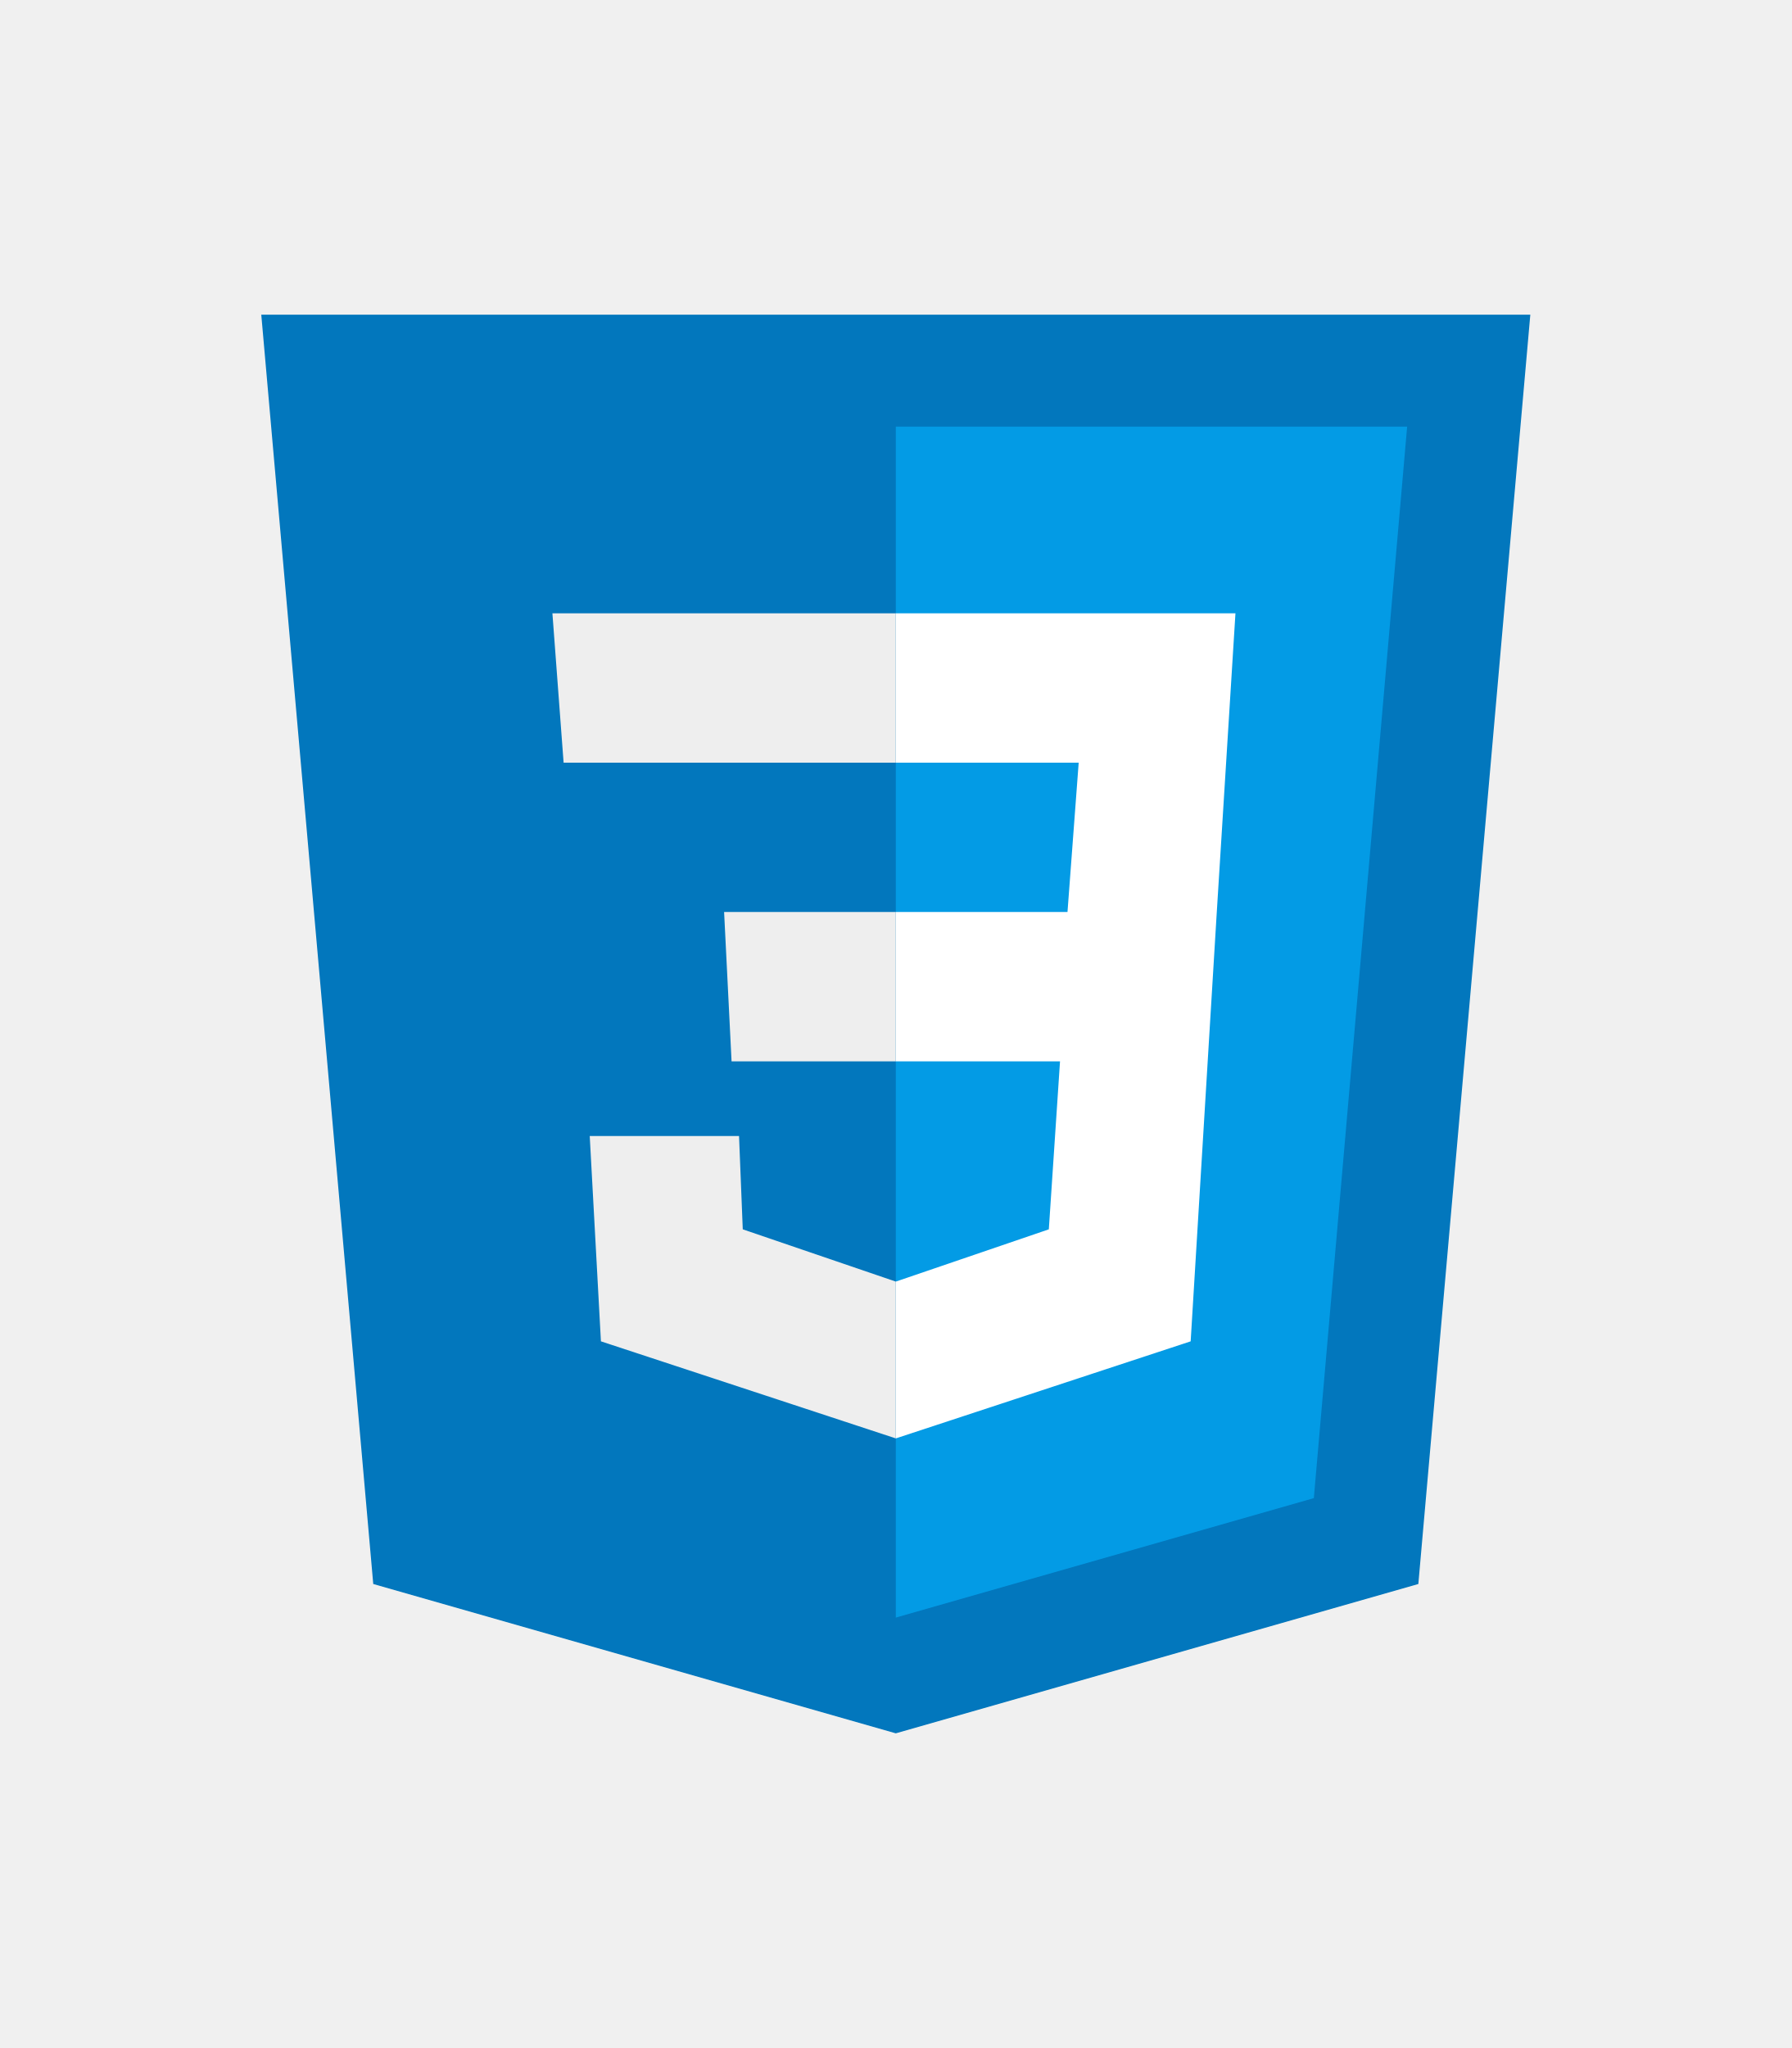
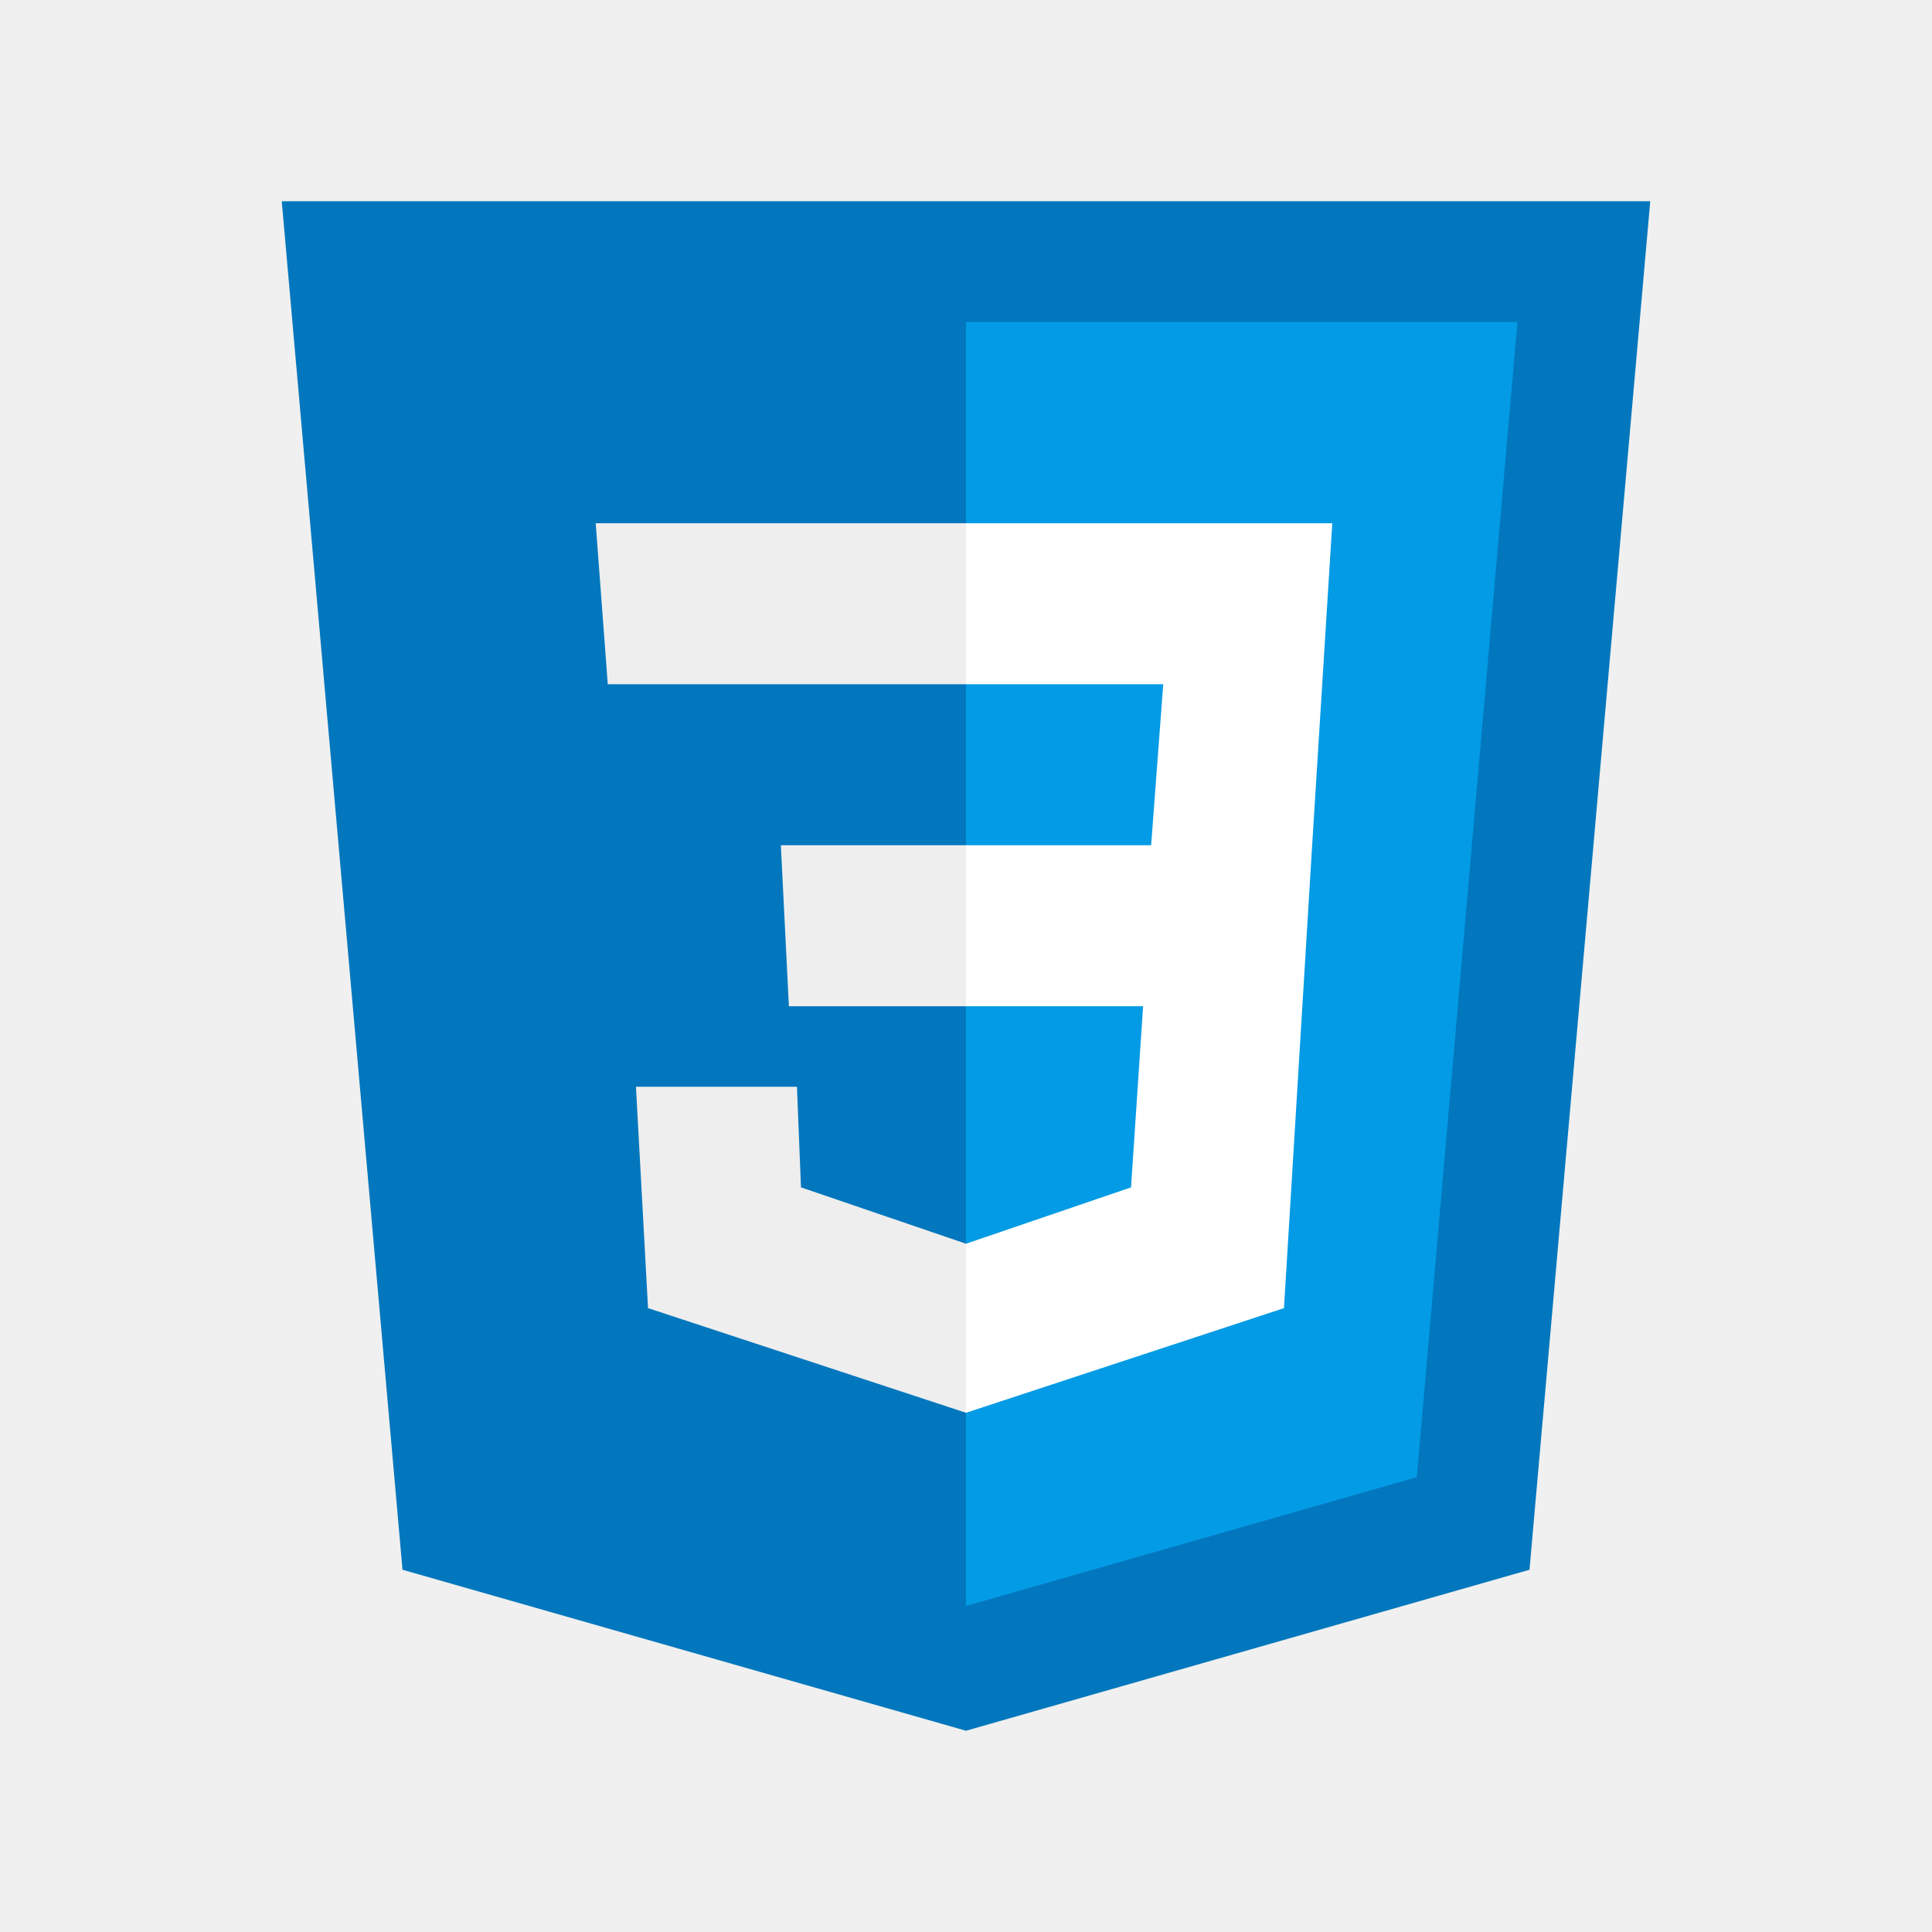
- <svg xmlns="http://www.w3.org/2000/svg" viewBox="0 0 48 48" width="210px" height="240px">
+ <svg xmlns="http://www.w3.org/2000/svg" viewBox="0 0 48 48" width="200px" height="200px">
  <path fill="#0277BD" d="M41,5H7l3,34l14,4l14-4L41,5L41,5z" />
  <path fill="#039BE5" d="M24 8L24 39.9 35.2 36.7 37.7 8z" />
  <path fill="#FFF" d="M33.1 13L24 13 24 17 28.9 17 28.6 21 24 21 24 25 28.4 25 28.1 29.5 24 30.9 24 35.1 31.9 32.5 32.6 21 32.6 21z" />
  <path fill="#EEE" d="M24,13v4h-8.9l-0.3-4H24z M19.4,21l0.2,4H24v-4H19.4z M19.8,27h-4l0.3,5.5l7.9,2.6v-4.2l-4.1-1.4L19.8,27z" />
</svg>
